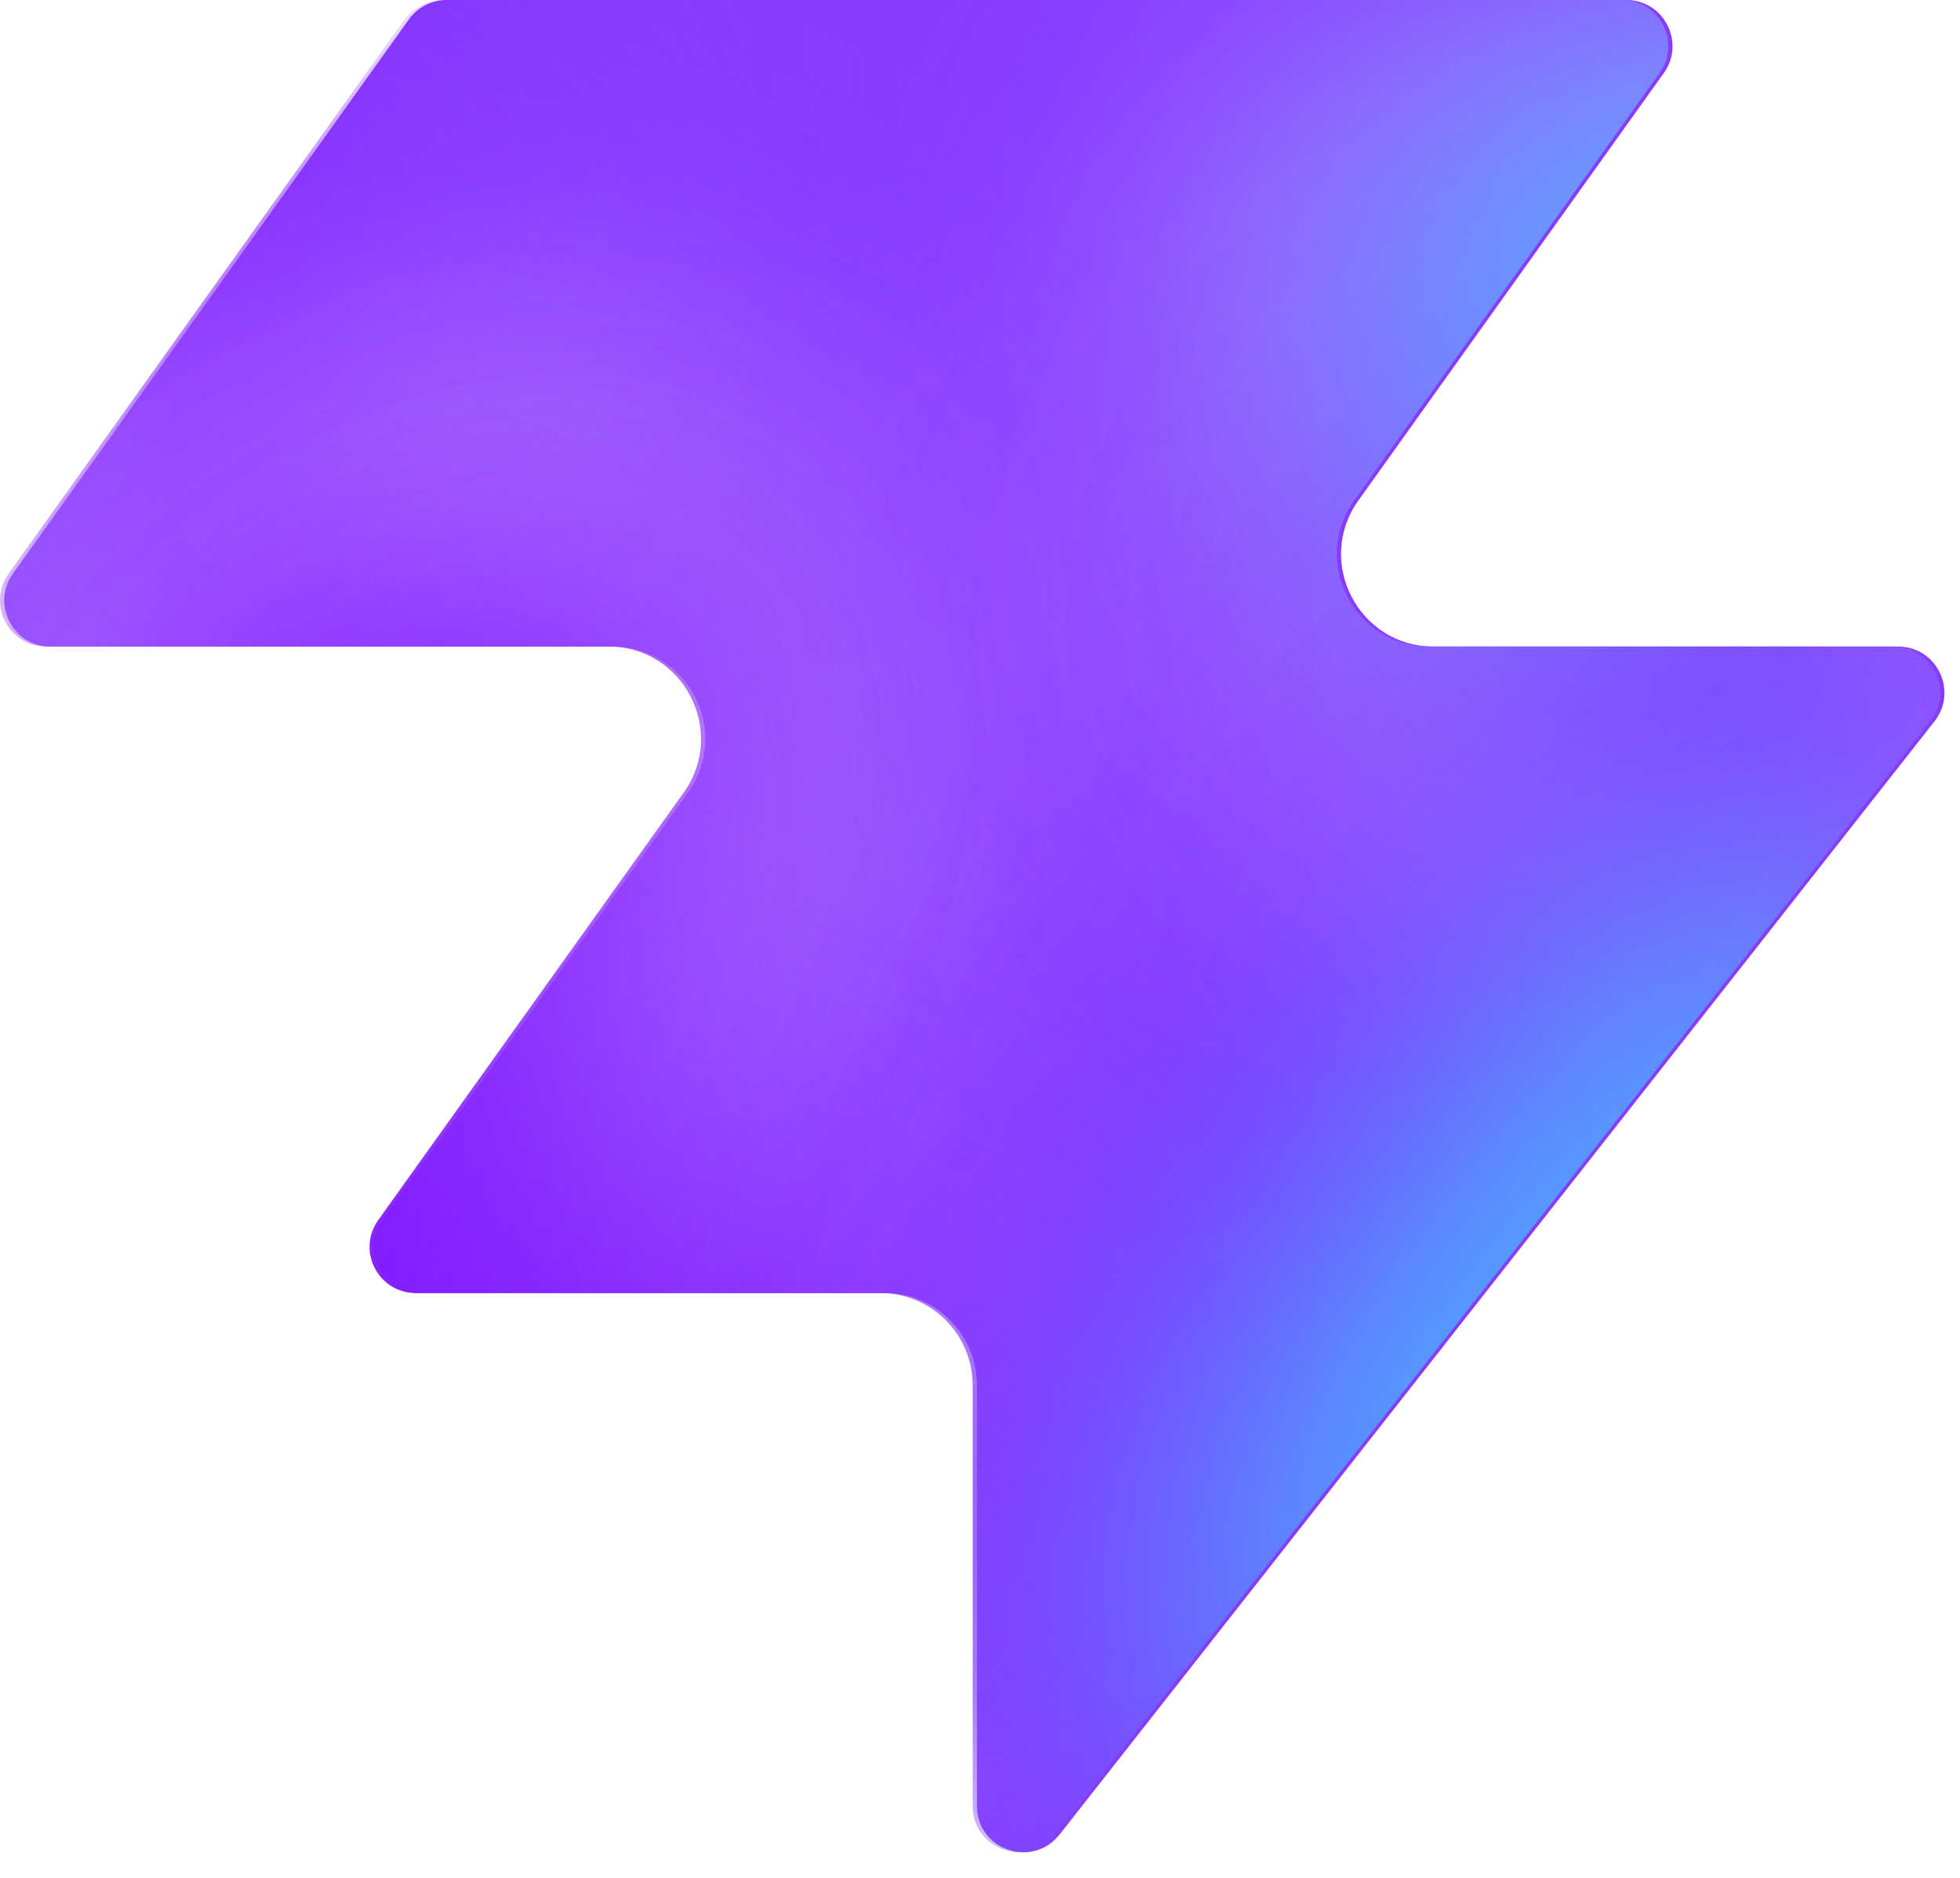
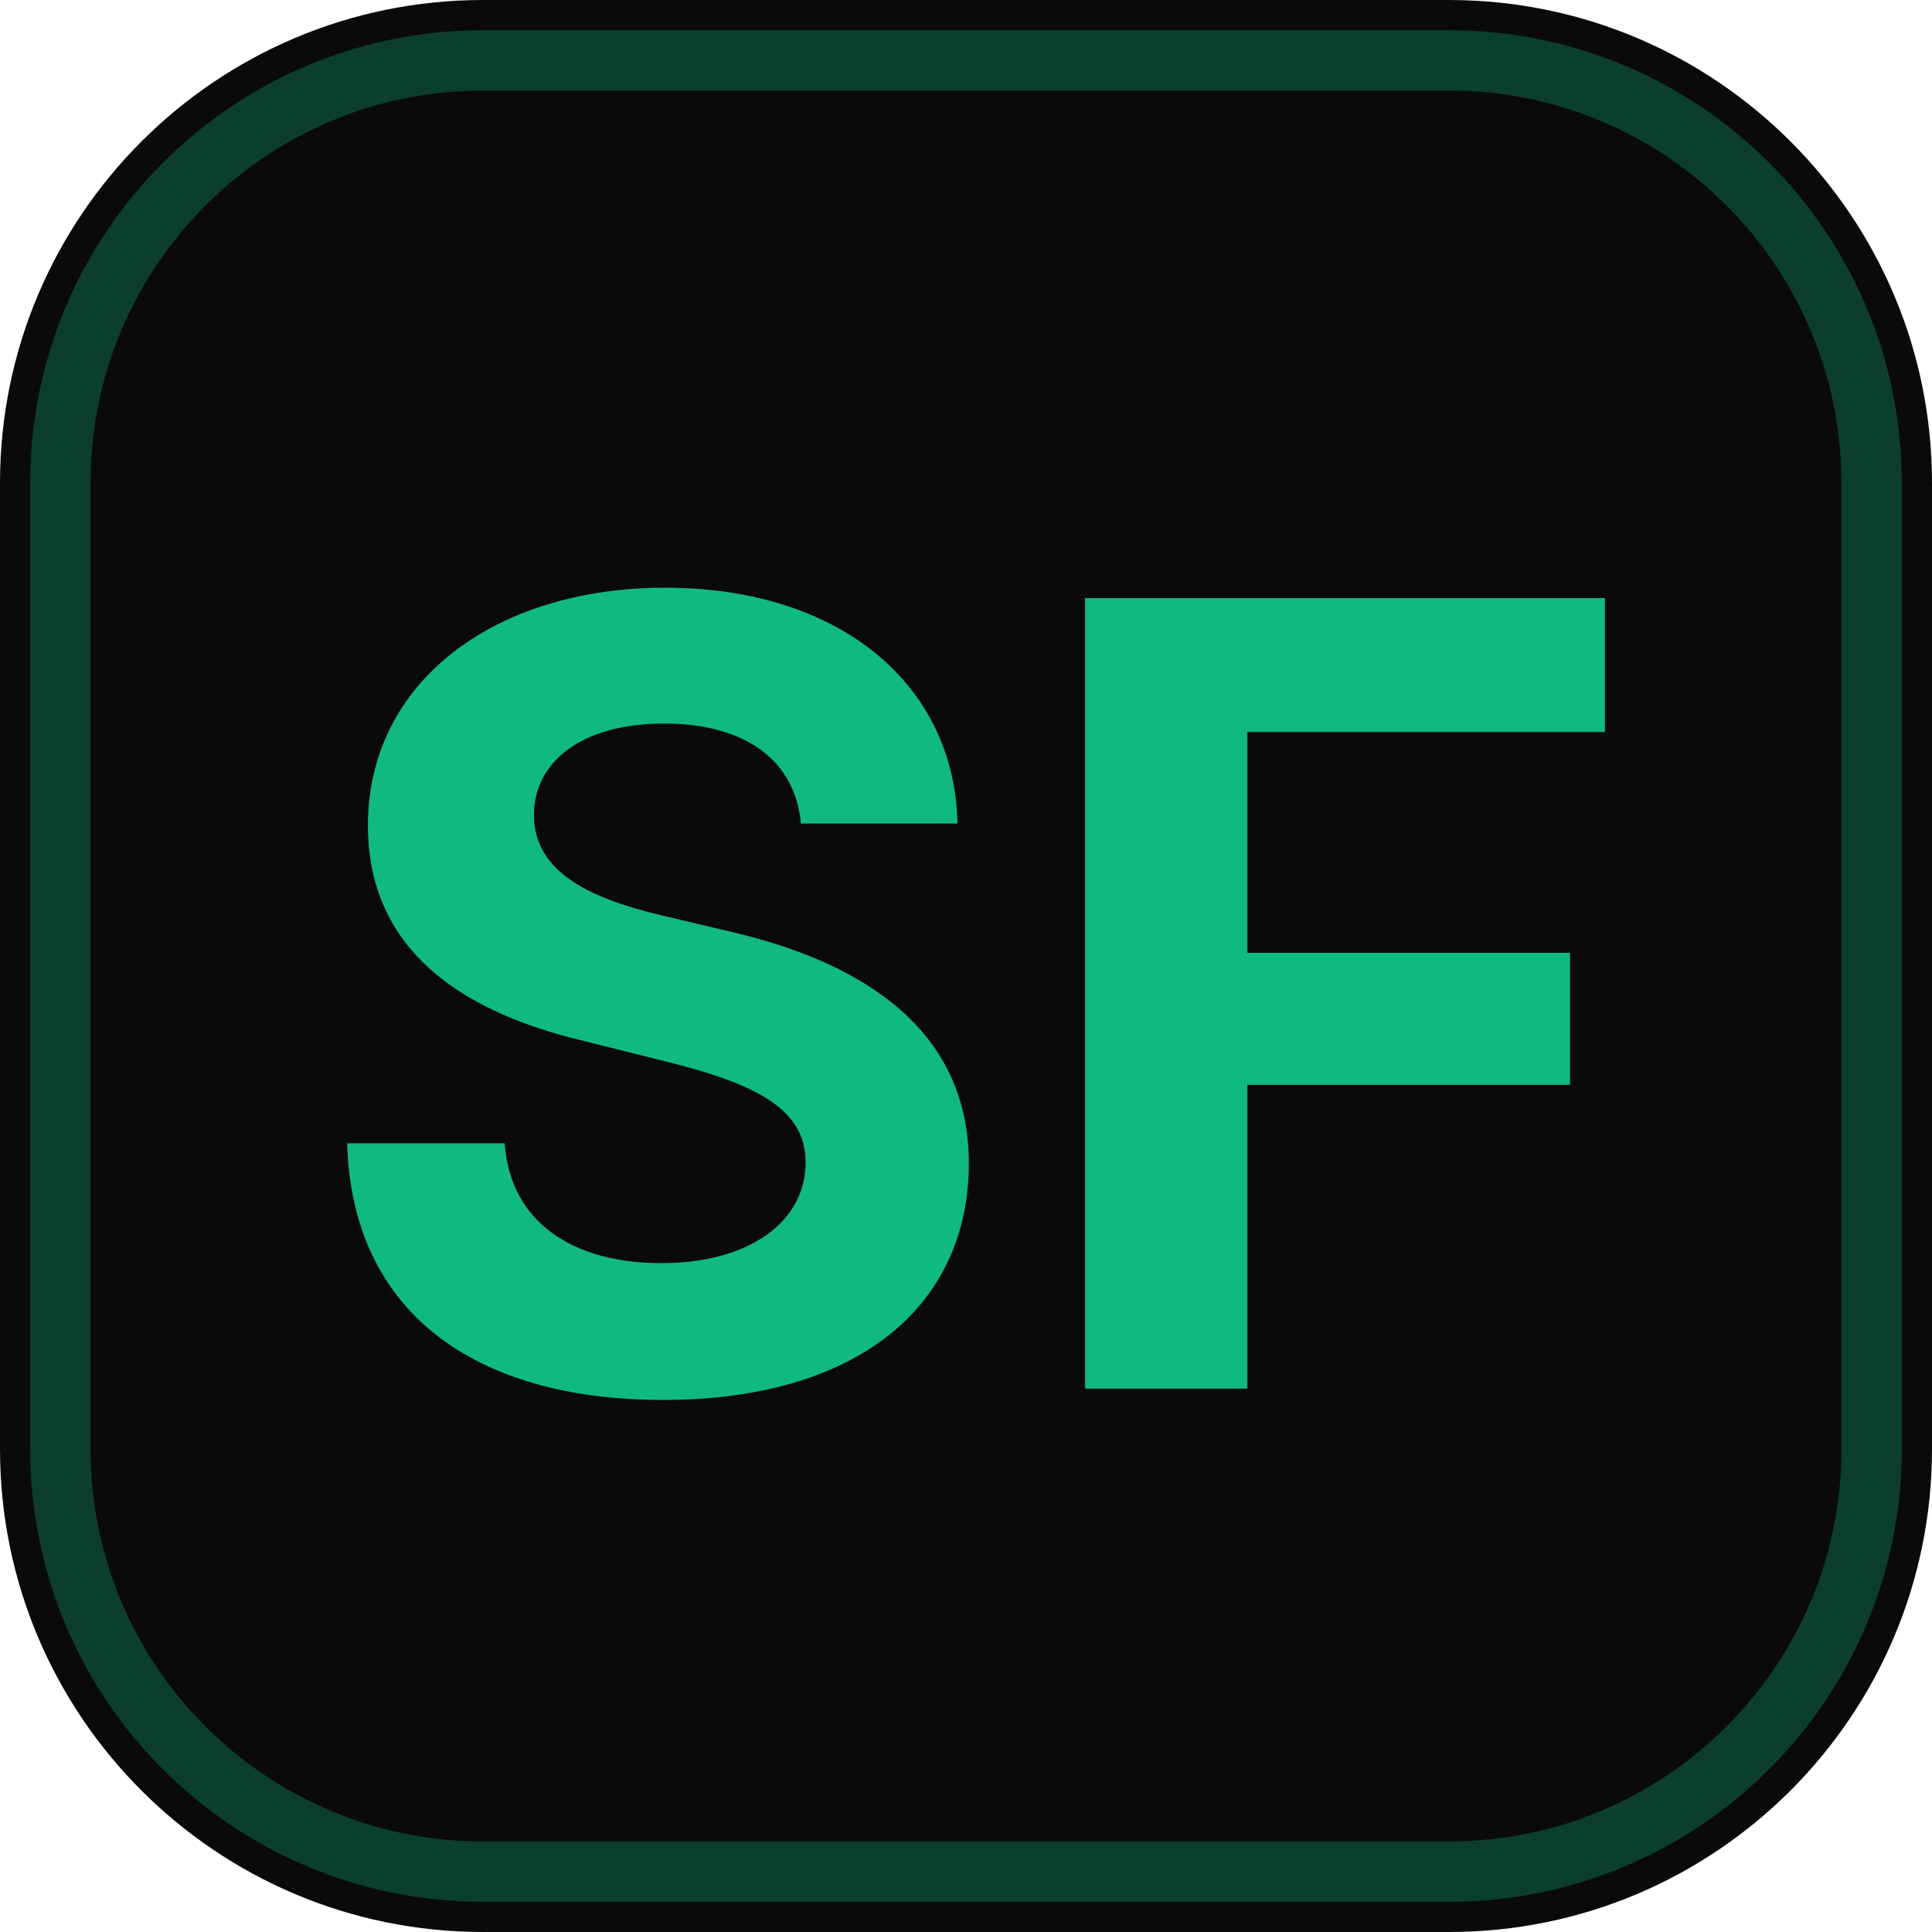
- <svg xmlns="http://www.w3.org/2000/svg" width="48" height="46" fill="none" viewBox="0 0 48 46">
-   <path fill="#863bff" d="M25.946 44.938c-.664.845-2.021.375-2.021-.698V33.937a2.26 2.26 0 0 0-2.262-2.262H10.287c-.92 0-1.456-1.04-.92-1.788l7.48-10.471c1.07-1.497 0-3.578-1.842-3.578H1.237c-.92 0-1.456-1.04-.92-1.788L10.013.474c.214-.297.556-.474.92-.474h28.894c.92 0 1.456 1.04.92 1.788l-7.48 10.471c-1.07 1.498 0 3.579 1.842 3.579h11.377c.943 0 1.473 1.088.89 1.83L25.947 44.94z" style="fill:#863bff;fill:color(display-p3 .525 .23 1);fill-opacity:1" />
-   <mask id="a" width="48" height="46" x="0" y="0" maskUnits="userSpaceOnUse" style="mask-type:alpha">
-     <path fill="#000" d="M25.842 44.938c-.664.844-2.021.375-2.021-.698V33.937a2.26 2.26 0 0 0-2.262-2.262H10.183c-.92 0-1.456-1.04-.92-1.788l7.48-10.471c1.07-1.498 0-3.579-1.842-3.579H1.133c-.92 0-1.456-1.04-.92-1.787L9.91.473c.214-.297.556-.474.92-.474h28.894c.92 0 1.456 1.04.92 1.788l-7.48 10.471c-1.07 1.498 0 3.578 1.842 3.578h11.377c.943 0 1.473 1.088.89 1.832L25.843 44.94z" style="fill:#000;fill-opacity:1" />
-   </mask>
-   <g mask="url(#a)">
-     <g filter="url(#b)">
-       <ellipse cx="5.508" cy="14.704" fill="#ede6ff" rx="5.508" ry="14.704" style="fill:#ede6ff;fill:color(display-p3 .927 .903 1);fill-opacity:1" transform="matrix(.00324 1 1 -.00324 -4.47 31.516)" />
-     </g>
-     <g filter="url(#c)">
-       <ellipse cx="10.399" cy="29.851" fill="#ede6ff" rx="10.399" ry="29.851" style="fill:#ede6ff;fill:color(display-p3 .927 .903 1);fill-opacity:1" transform="matrix(.00324 1 1 -.00324 -39.328 7.883)" />
-     </g>
-     <g filter="url(#d)">
-       <ellipse cx="5.508" cy="30.487" fill="#7e14ff" rx="5.508" ry="30.487" style="fill:#7e14ff;fill:color(display-p3 .492 .077 1);fill-opacity:1" transform="rotate(89.814 -25.913 -14.639)scale(1 -1)" />
-     </g>
-     <g filter="url(#e)">
-       <ellipse cx="5.508" cy="30.599" fill="#7e14ff" rx="5.508" ry="30.599" style="fill:#7e14ff;fill:color(display-p3 .492 .077 1);fill-opacity:1" transform="rotate(89.814 -32.644 -3.334)scale(1 -1)" />
-     </g>
-     <g filter="url(#f)">
-       <ellipse cx="5.508" cy="30.599" fill="#7e14ff" rx="5.508" ry="30.599" style="fill:#7e14ff;fill:color(display-p3 .492 .077 1);fill-opacity:1" transform="matrix(.00324 1 1 -.00324 -34.34 30.47)" />
-     </g>
-     <g filter="url(#g)">
-       <ellipse cx="14.072" cy="22.078" fill="#ede6ff" rx="14.072" ry="22.078" style="fill:#ede6ff;fill:color(display-p3 .927 .903 1);fill-opacity:1" transform="rotate(93.35 24.506 48.493)scale(-1 1)" />
-     </g>
-     <g filter="url(#h)">
-       <ellipse cx="3.47" cy="21.501" fill="#7e14ff" rx="3.47" ry="21.501" style="fill:#7e14ff;fill:color(display-p3 .492 .077 1);fill-opacity:1" transform="rotate(89.009 28.708 47.59)scale(-1 1)" />
-     </g>
-     <g filter="url(#i)">
-       <ellipse cx="3.47" cy="21.501" fill="#7e14ff" rx="3.47" ry="21.501" style="fill:#7e14ff;fill:color(display-p3 .492 .077 1);fill-opacity:1" transform="rotate(89.009 28.708 47.59)scale(-1 1)" />
-     </g>
-     <g filter="url(#j)">
-       <ellipse cx=".387" cy="8.972" fill="#7e14ff" rx="4.407" ry="29.108" style="fill:#7e14ff;fill:color(display-p3 .492 .077 1);fill-opacity:1" transform="rotate(39.51 .387 8.972)" />
-     </g>
-     <g filter="url(#k)">
-       <ellipse cx="47.523" cy="-6.092" fill="#7e14ff" rx="4.407" ry="29.108" style="fill:#7e14ff;fill:color(display-p3 .492 .077 1);fill-opacity:1" transform="rotate(37.892 47.523 -6.092)" />
-     </g>
-     <g filter="url(#l)">
-       <ellipse cx="41.412" cy="6.333" fill="#47bfff" rx="5.971" ry="9.665" style="fill:#47bfff;fill:color(display-p3 .28 .748 1);fill-opacity:1" transform="rotate(37.892 41.412 6.333)" />
-     </g>
-     <g filter="url(#m)">
-       <ellipse cx="-1.879" cy="38.332" fill="#7e14ff" rx="4.407" ry="29.108" style="fill:#7e14ff;fill:color(display-p3 .492 .077 1);fill-opacity:1" transform="rotate(37.892 -1.88 38.332)" />
-     </g>
-     <g filter="url(#n)">
-       <ellipse cx="-1.879" cy="38.332" fill="#7e14ff" rx="4.407" ry="29.108" style="fill:#7e14ff;fill:color(display-p3 .492 .077 1);fill-opacity:1" transform="rotate(37.892 -1.88 38.332)" />
-     </g>
-     <g filter="url(#o)">
-       <ellipse cx="35.651" cy="29.907" fill="#7e14ff" rx="4.407" ry="29.108" style="fill:#7e14ff;fill:color(display-p3 .492 .077 1);fill-opacity:1" transform="rotate(37.892 35.651 29.907)" />
-     </g>
-     <g filter="url(#p)">
-       <ellipse cx="38.418" cy="32.4" fill="#47bfff" rx="5.971" ry="15.297" style="fill:#47bfff;fill:color(display-p3 .28 .748 1);fill-opacity:1" transform="rotate(37.892 38.418 32.4)" />
-     </g>
-   </g>
-   <defs>
-     <filter id="b" width="60.045" height="41.654" x="-19.77" y="16.149" color-interpolation-filters="sRGB" filterUnits="userSpaceOnUse">
-       <feFlood flood-opacity="0" result="BackgroundImageFix" />
-       <feBlend in="SourceGraphic" in2="BackgroundImageFix" result="shape" />
-       <feGaussianBlur result="effect1_foregroundBlur_2002_17158" stdDeviation="7.659" />
-     </filter>
-     <filter id="c" width="90.34" height="51.437" x="-54.613" y="-7.533" color-interpolation-filters="sRGB" filterUnits="userSpaceOnUse">
-       <feFlood flood-opacity="0" result="BackgroundImageFix" />
-       <feBlend in="SourceGraphic" in2="BackgroundImageFix" result="shape" />
-       <feGaussianBlur result="effect1_foregroundBlur_2002_17158" stdDeviation="7.659" />
-     </filter>
-     <filter id="d" width="79.355" height="29.4" x="-49.64" y="2.03" color-interpolation-filters="sRGB" filterUnits="userSpaceOnUse">
-       <feFlood flood-opacity="0" result="BackgroundImageFix" />
-       <feBlend in="SourceGraphic" in2="BackgroundImageFix" result="shape" />
-       <feGaussianBlur result="effect1_foregroundBlur_2002_17158" stdDeviation="4.596" />
-     </filter>
-     <filter id="e" width="79.579" height="29.4" x="-45.045" y="20.029" color-interpolation-filters="sRGB" filterUnits="userSpaceOnUse">
-       <feFlood flood-opacity="0" result="BackgroundImageFix" />
-       <feBlend in="SourceGraphic" in2="BackgroundImageFix" result="shape" />
-       <feGaussianBlur result="effect1_foregroundBlur_2002_17158" stdDeviation="4.596" />
-     </filter>
-     <filter id="f" width="79.579" height="29.4" x="-43.513" y="21.178" color-interpolation-filters="sRGB" filterUnits="userSpaceOnUse">
-       <feFlood flood-opacity="0" result="BackgroundImageFix" />
-       <feBlend in="SourceGraphic" in2="BackgroundImageFix" result="shape" />
-       <feGaussianBlur result="effect1_foregroundBlur_2002_17158" stdDeviation="4.596" />
-     </filter>
-     <filter id="g" width="74.749" height="58.852" x="15.756" y="-17.901" color-interpolation-filters="sRGB" filterUnits="userSpaceOnUse">
-       <feFlood flood-opacity="0" result="BackgroundImageFix" />
-       <feBlend in="SourceGraphic" in2="BackgroundImageFix" result="shape" />
-       <feGaussianBlur result="effect1_foregroundBlur_2002_17158" stdDeviation="7.659" />
-     </filter>
-     <filter id="h" width="61.377" height="25.362" x="23.548" y="2.284" color-interpolation-filters="sRGB" filterUnits="userSpaceOnUse">
-       <feFlood flood-opacity="0" result="BackgroundImageFix" />
-       <feBlend in="SourceGraphic" in2="BackgroundImageFix" result="shape" />
-       <feGaussianBlur result="effect1_foregroundBlur_2002_17158" stdDeviation="4.596" />
-     </filter>
-     <filter id="i" width="61.377" height="25.362" x="23.548" y="2.284" color-interpolation-filters="sRGB" filterUnits="userSpaceOnUse">
-       <feFlood flood-opacity="0" result="BackgroundImageFix" />
-       <feBlend in="SourceGraphic" in2="BackgroundImageFix" result="shape" />
-       <feGaussianBlur result="effect1_foregroundBlur_2002_17158" stdDeviation="4.596" />
-     </filter>
-     <filter id="j" width="56.045" height="63.649" x="-27.636" y="-22.853" color-interpolation-filters="sRGB" filterUnits="userSpaceOnUse">
-       <feFlood flood-opacity="0" result="BackgroundImageFix" />
-       <feBlend in="SourceGraphic" in2="BackgroundImageFix" result="shape" />
-       <feGaussianBlur result="effect1_foregroundBlur_2002_17158" stdDeviation="4.596" />
-     </filter>
-     <filter id="k" width="54.814" height="64.646" x="20.116" y="-38.415" color-interpolation-filters="sRGB" filterUnits="userSpaceOnUse">
-       <feFlood flood-opacity="0" result="BackgroundImageFix" />
-       <feBlend in="SourceGraphic" in2="BackgroundImageFix" result="shape" />
-       <feGaussianBlur result="effect1_foregroundBlur_2002_17158" stdDeviation="4.596" />
-     </filter>
-     <filter id="l" width="33.541" height="35.313" x="24.641" y="-11.323" color-interpolation-filters="sRGB" filterUnits="userSpaceOnUse">
-       <feFlood flood-opacity="0" result="BackgroundImageFix" />
-       <feBlend in="SourceGraphic" in2="BackgroundImageFix" result="shape" />
-       <feGaussianBlur result="effect1_foregroundBlur_2002_17158" stdDeviation="4.596" />
-     </filter>
-     <filter id="m" width="54.814" height="64.646" x="-29.286" y="6.009" color-interpolation-filters="sRGB" filterUnits="userSpaceOnUse">
-       <feFlood flood-opacity="0" result="BackgroundImageFix" />
-       <feBlend in="SourceGraphic" in2="BackgroundImageFix" result="shape" />
-       <feGaussianBlur result="effect1_foregroundBlur_2002_17158" stdDeviation="4.596" />
-     </filter>
-     <filter id="n" width="54.814" height="64.646" x="-29.286" y="6.009" color-interpolation-filters="sRGB" filterUnits="userSpaceOnUse">
-       <feFlood flood-opacity="0" result="BackgroundImageFix" />
-       <feBlend in="SourceGraphic" in2="BackgroundImageFix" result="shape" />
-       <feGaussianBlur result="effect1_foregroundBlur_2002_17158" stdDeviation="4.596" />
-     </filter>
-     <filter id="o" width="54.814" height="64.646" x="8.244" y="-2.416" color-interpolation-filters="sRGB" filterUnits="userSpaceOnUse">
-       <feFlood flood-opacity="0" result="BackgroundImageFix" />
-       <feBlend in="SourceGraphic" in2="BackgroundImageFix" result="shape" />
-       <feGaussianBlur result="effect1_foregroundBlur_2002_17158" stdDeviation="4.596" />
-     </filter>
-     <filter id="p" width="39.409" height="43.623" x="18.713" y="10.588" color-interpolation-filters="sRGB" filterUnits="userSpaceOnUse">
-       <feFlood flood-opacity="0" result="BackgroundImageFix" />
-       <feBlend in="SourceGraphic" in2="BackgroundImageFix" result="shape" />
-       <feGaussianBlur result="effect1_foregroundBlur_2002_17158" stdDeviation="4.596" />
-     </filter>
-   </defs>
+ <svg xmlns="http://www.w3.org/2000/svg" width="32" height="32" viewBox="0 0 32 32" fill="none">
+   <rect width="32" height="32" rx="8" fill="#0a0a0a" />
+   <rect x="1" y="1" width="30" height="30" rx="7" stroke="#10b981" stroke-opacity="0.3" stroke-width="1" />
+   <text x="5" y="23" font-family="system-ui, -apple-system, sans-serif" font-weight="700" font-size="18" fill="#10b981">SF</text>
</svg>
